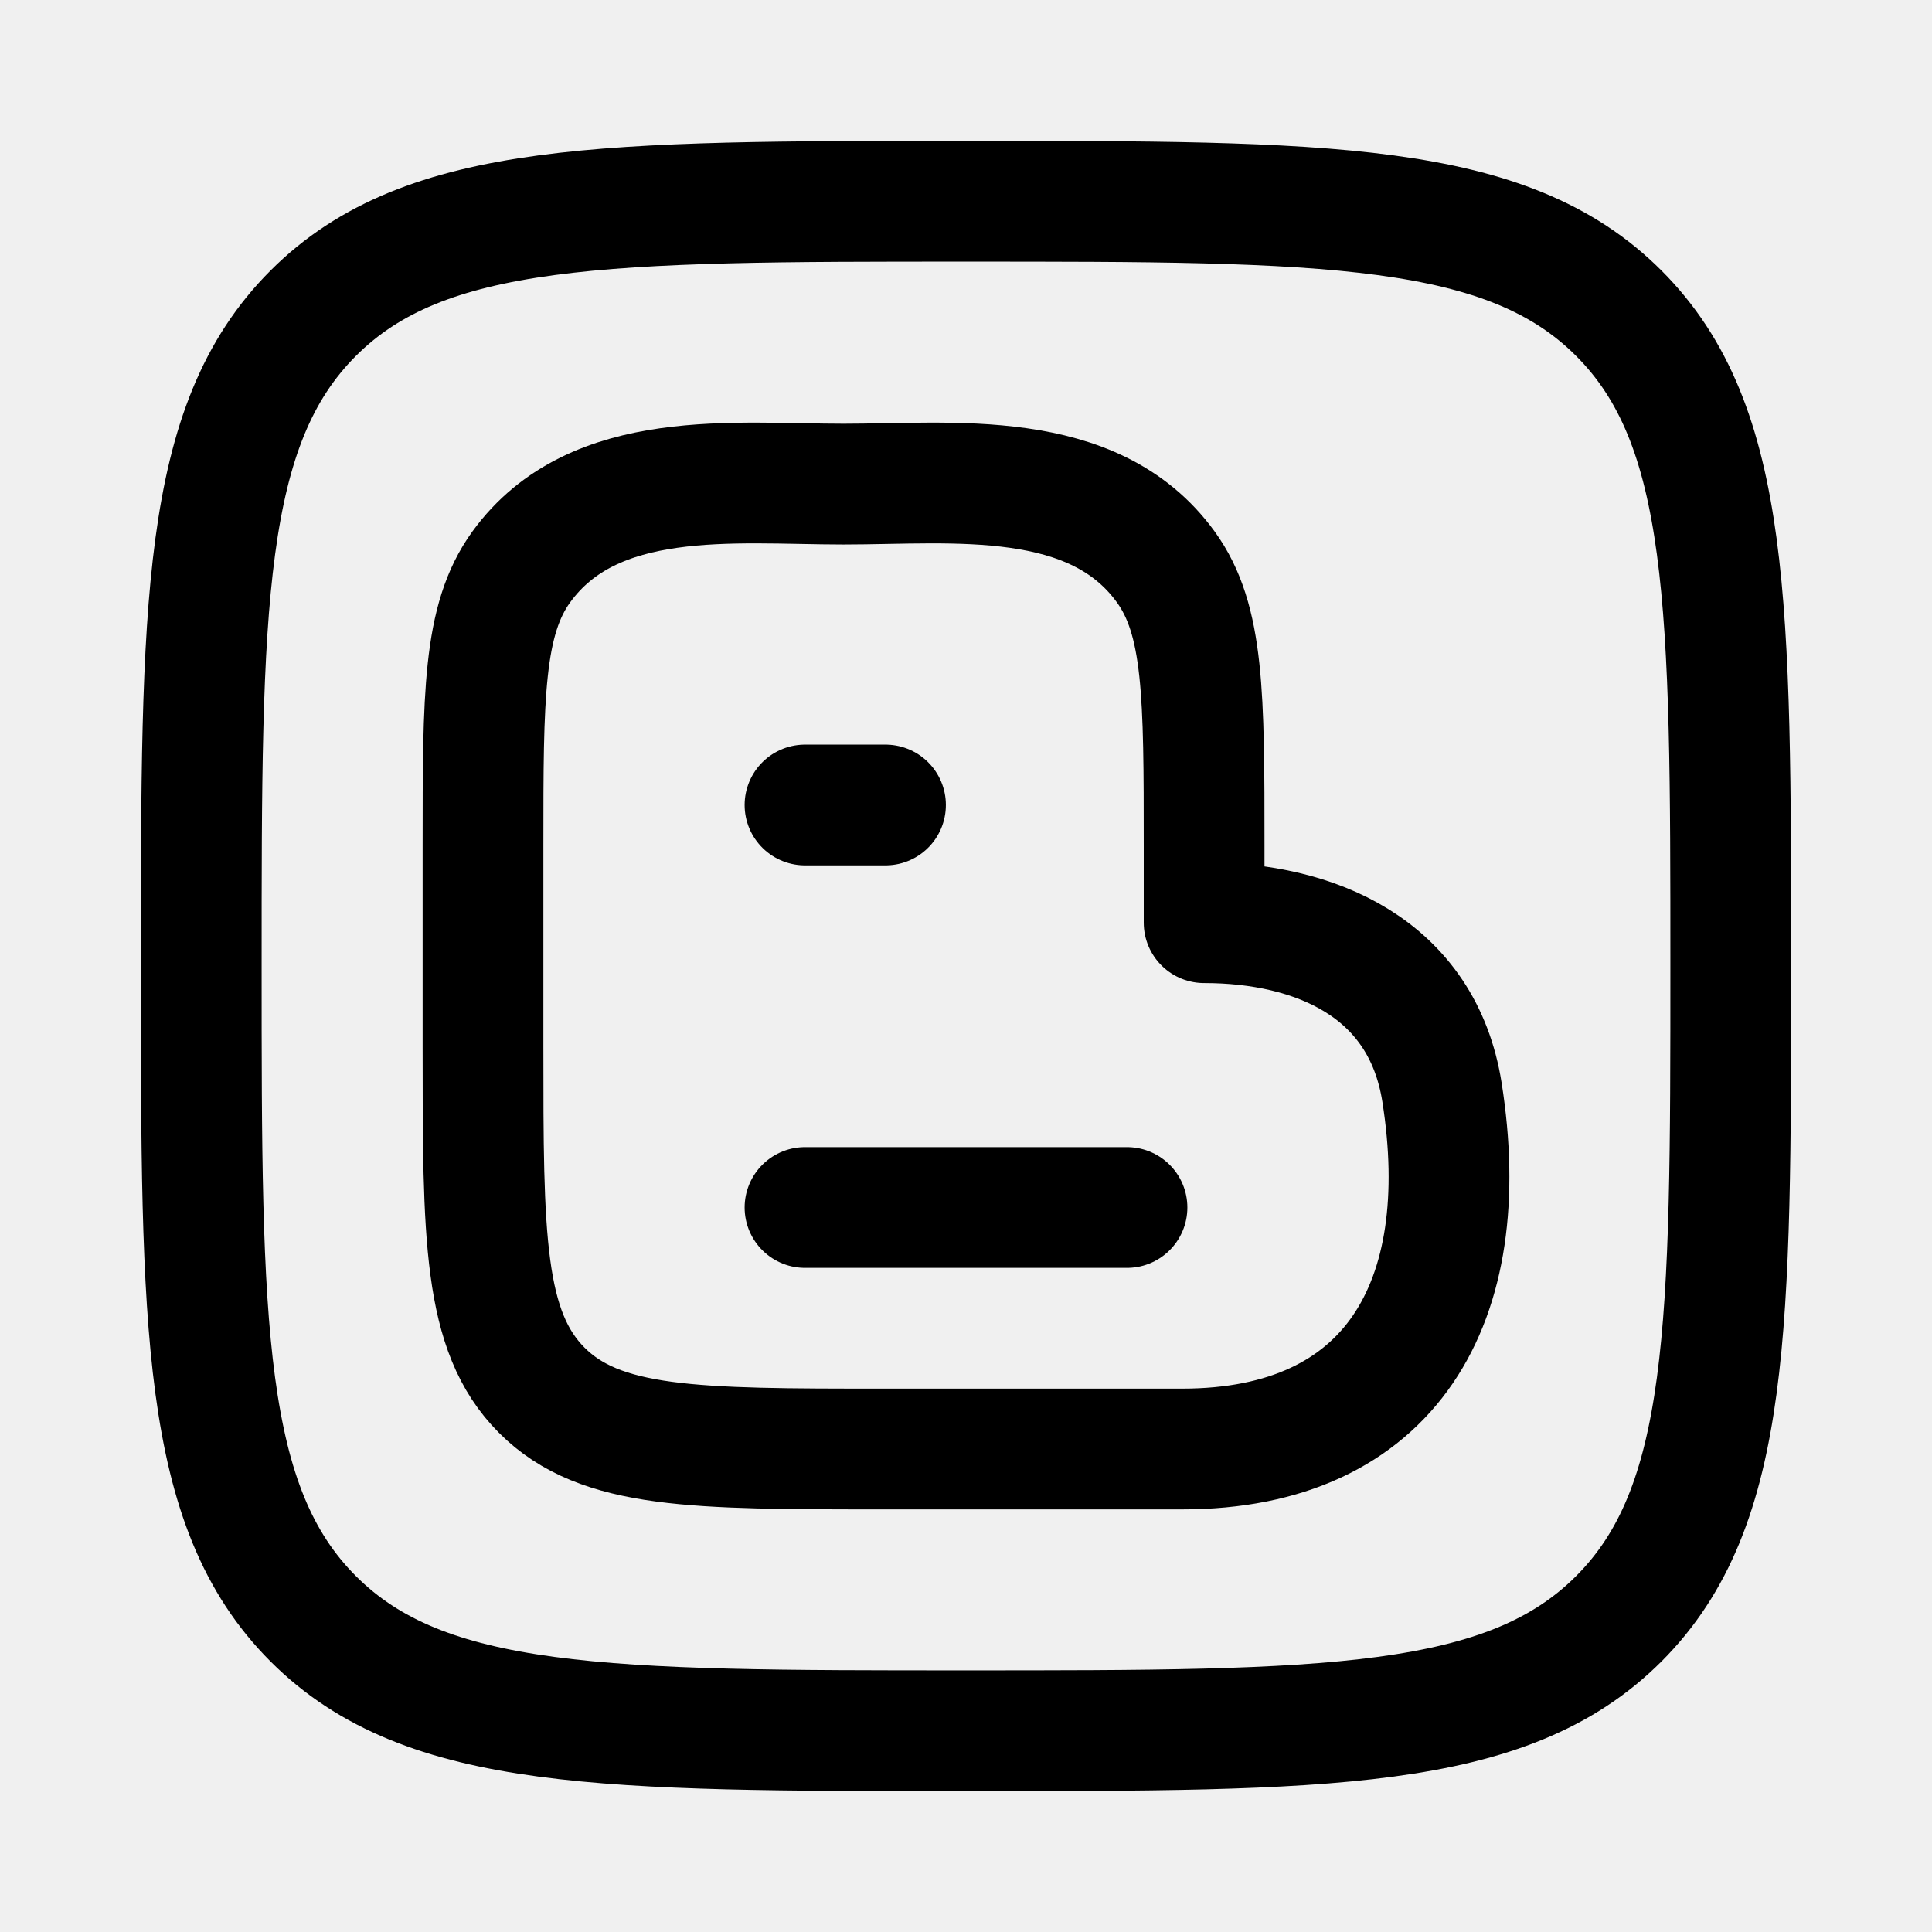
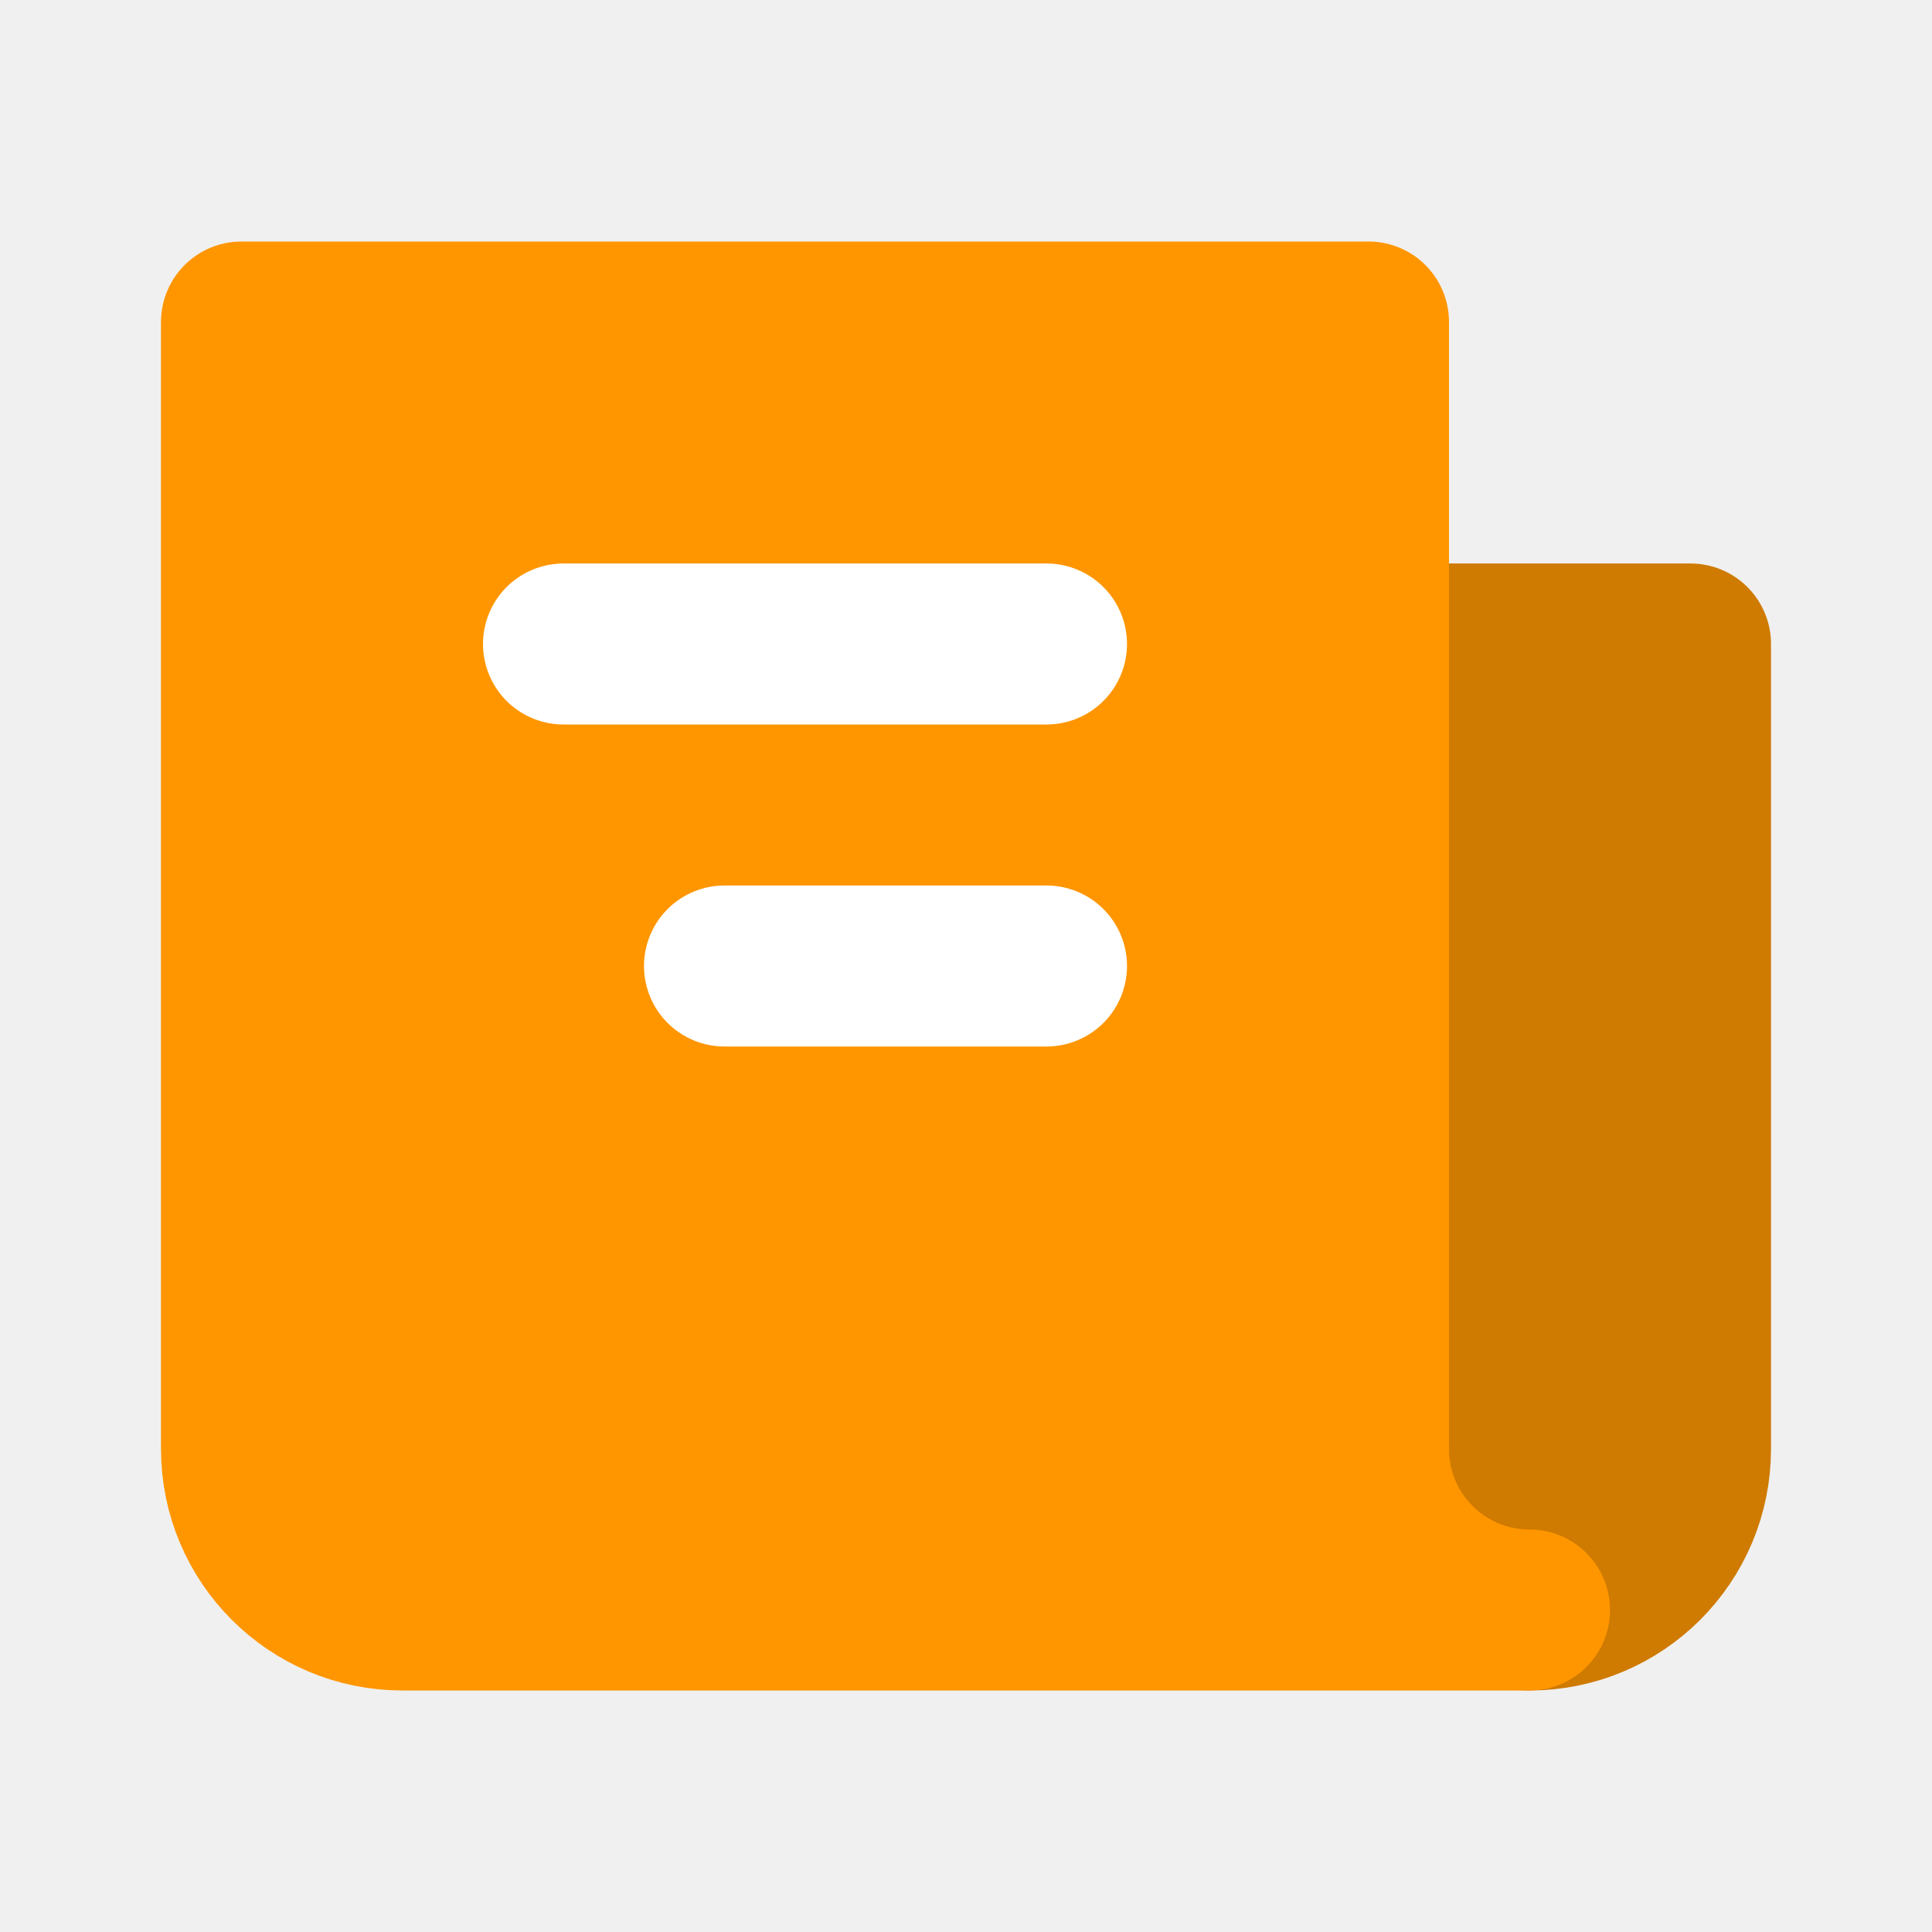
- <svg xmlns="http://www.w3.org/2000/svg" viewBox="0 0 24 24" width="24" height="24" color="#000000" fill="none">
-   <path d="M2.5 12C2.5 7.522 2.5 5.282 3.891 3.891C5.282 2.5 7.522 2.5 12 2.5C16.478 2.5 18.718 2.5 20.109 3.891C21.5 5.282 21.5 7.522 21.5 12C21.5 16.478 21.5 18.718 20.109 20.109C18.718 21.5 16.478 21.5 12 21.5C7.522 21.5 5.282 21.5 3.891 20.109C2.5 18.718 2.5 16.478 2.5 12Z" stroke="currentColor" stroke-width="1.5" stroke-linejoin="round" />
-   <path d="M10 10H11" stroke="currentColor" stroke-width="1.5" stroke-linecap="round" stroke-linejoin="round" />
-   <path d="M10 15H14" stroke="currentColor" stroke-width="1.5" stroke-linecap="round" stroke-linejoin="round" />
-   <path d="M14.958 11.462V10.509C14.958 8.636 14.958 7.7 14.482 7.043C13.582 5.8 11.833 6.014 10.479 6.014C9.125 6.014 7.376 5.8 6.475 7.043C6 7.7 6 8.636 6 10.509V13.006C6 15.36 6 16.537 6.729 17.269C7.458 18 8.631 18 10.976 18H14.686C17.285 18 18.324 16.172 17.913 13.569C17.668 12.02 16.331 11.462 14.958 11.462Z" stroke="currentColor" stroke-width="1.5" stroke-linejoin="round" />
+ <svg xmlns="http://www.w3.org/2000/svg" width="24" height="24" viewBox="0 0 24 24" fill="none">
+   <g clip-path="url(#clip0_130_64)">
+     <path d="M21 8V18C21 19.105 20.105 20 19 20C17.895 20 17 19.105 17 18V8H21Z" fill="#CF7A00" stroke="#CF7A00" stroke-width="2" stroke-linecap="round" stroke-linejoin="round" />
+     <path d="M3 18V4H17V18C17 19.105 17.895 20 19 20H5C3.895 20 3 19.105 3 18Z" fill="#FF9600" stroke="#FF9600" stroke-width="2" stroke-linecap="round" stroke-linejoin="round" />
+     <path d="M13 8L7 8" stroke="white" stroke-width="2" stroke-linecap="round" stroke-linejoin="round" />
+     <path d="M13 12L9 12" stroke="white" stroke-width="2" stroke-linecap="round" stroke-linejoin="round" />
+   </g>
+   <defs>
+     <clipPath id="clip0_130_64">
+       <rect width="24" height="24" fill="white" />
+     </clipPath>
+   </defs>
</svg>
